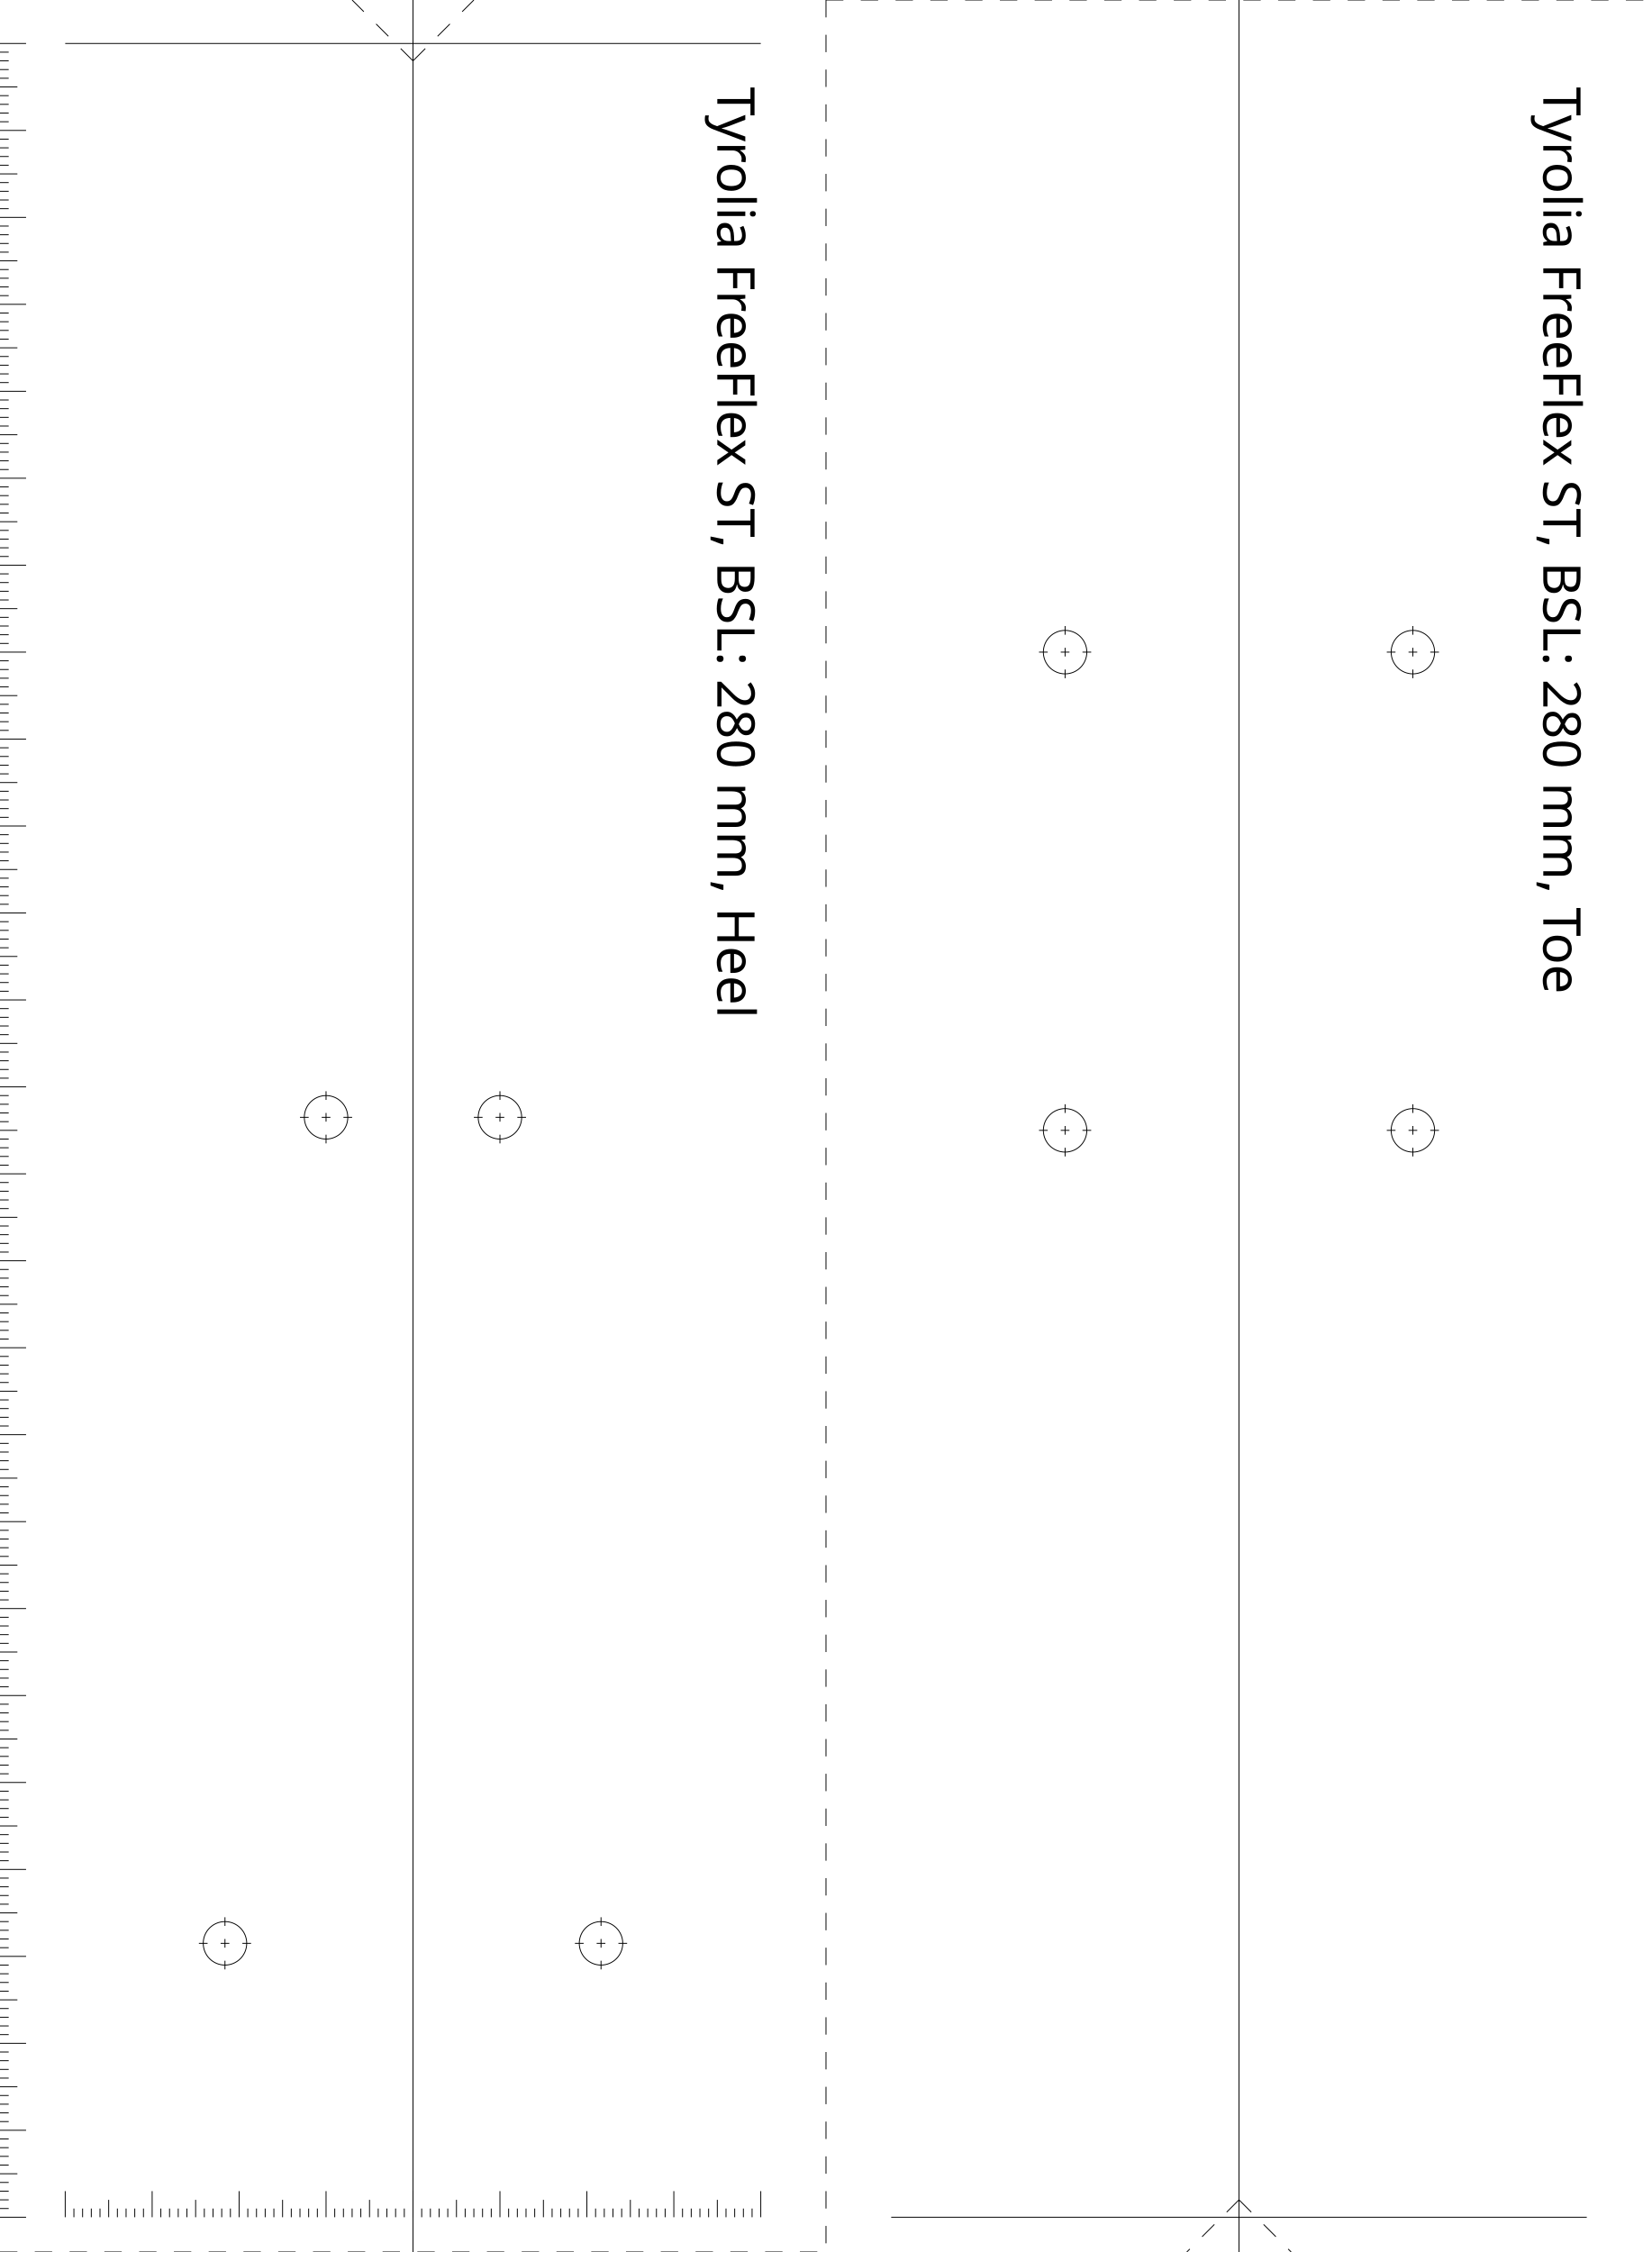
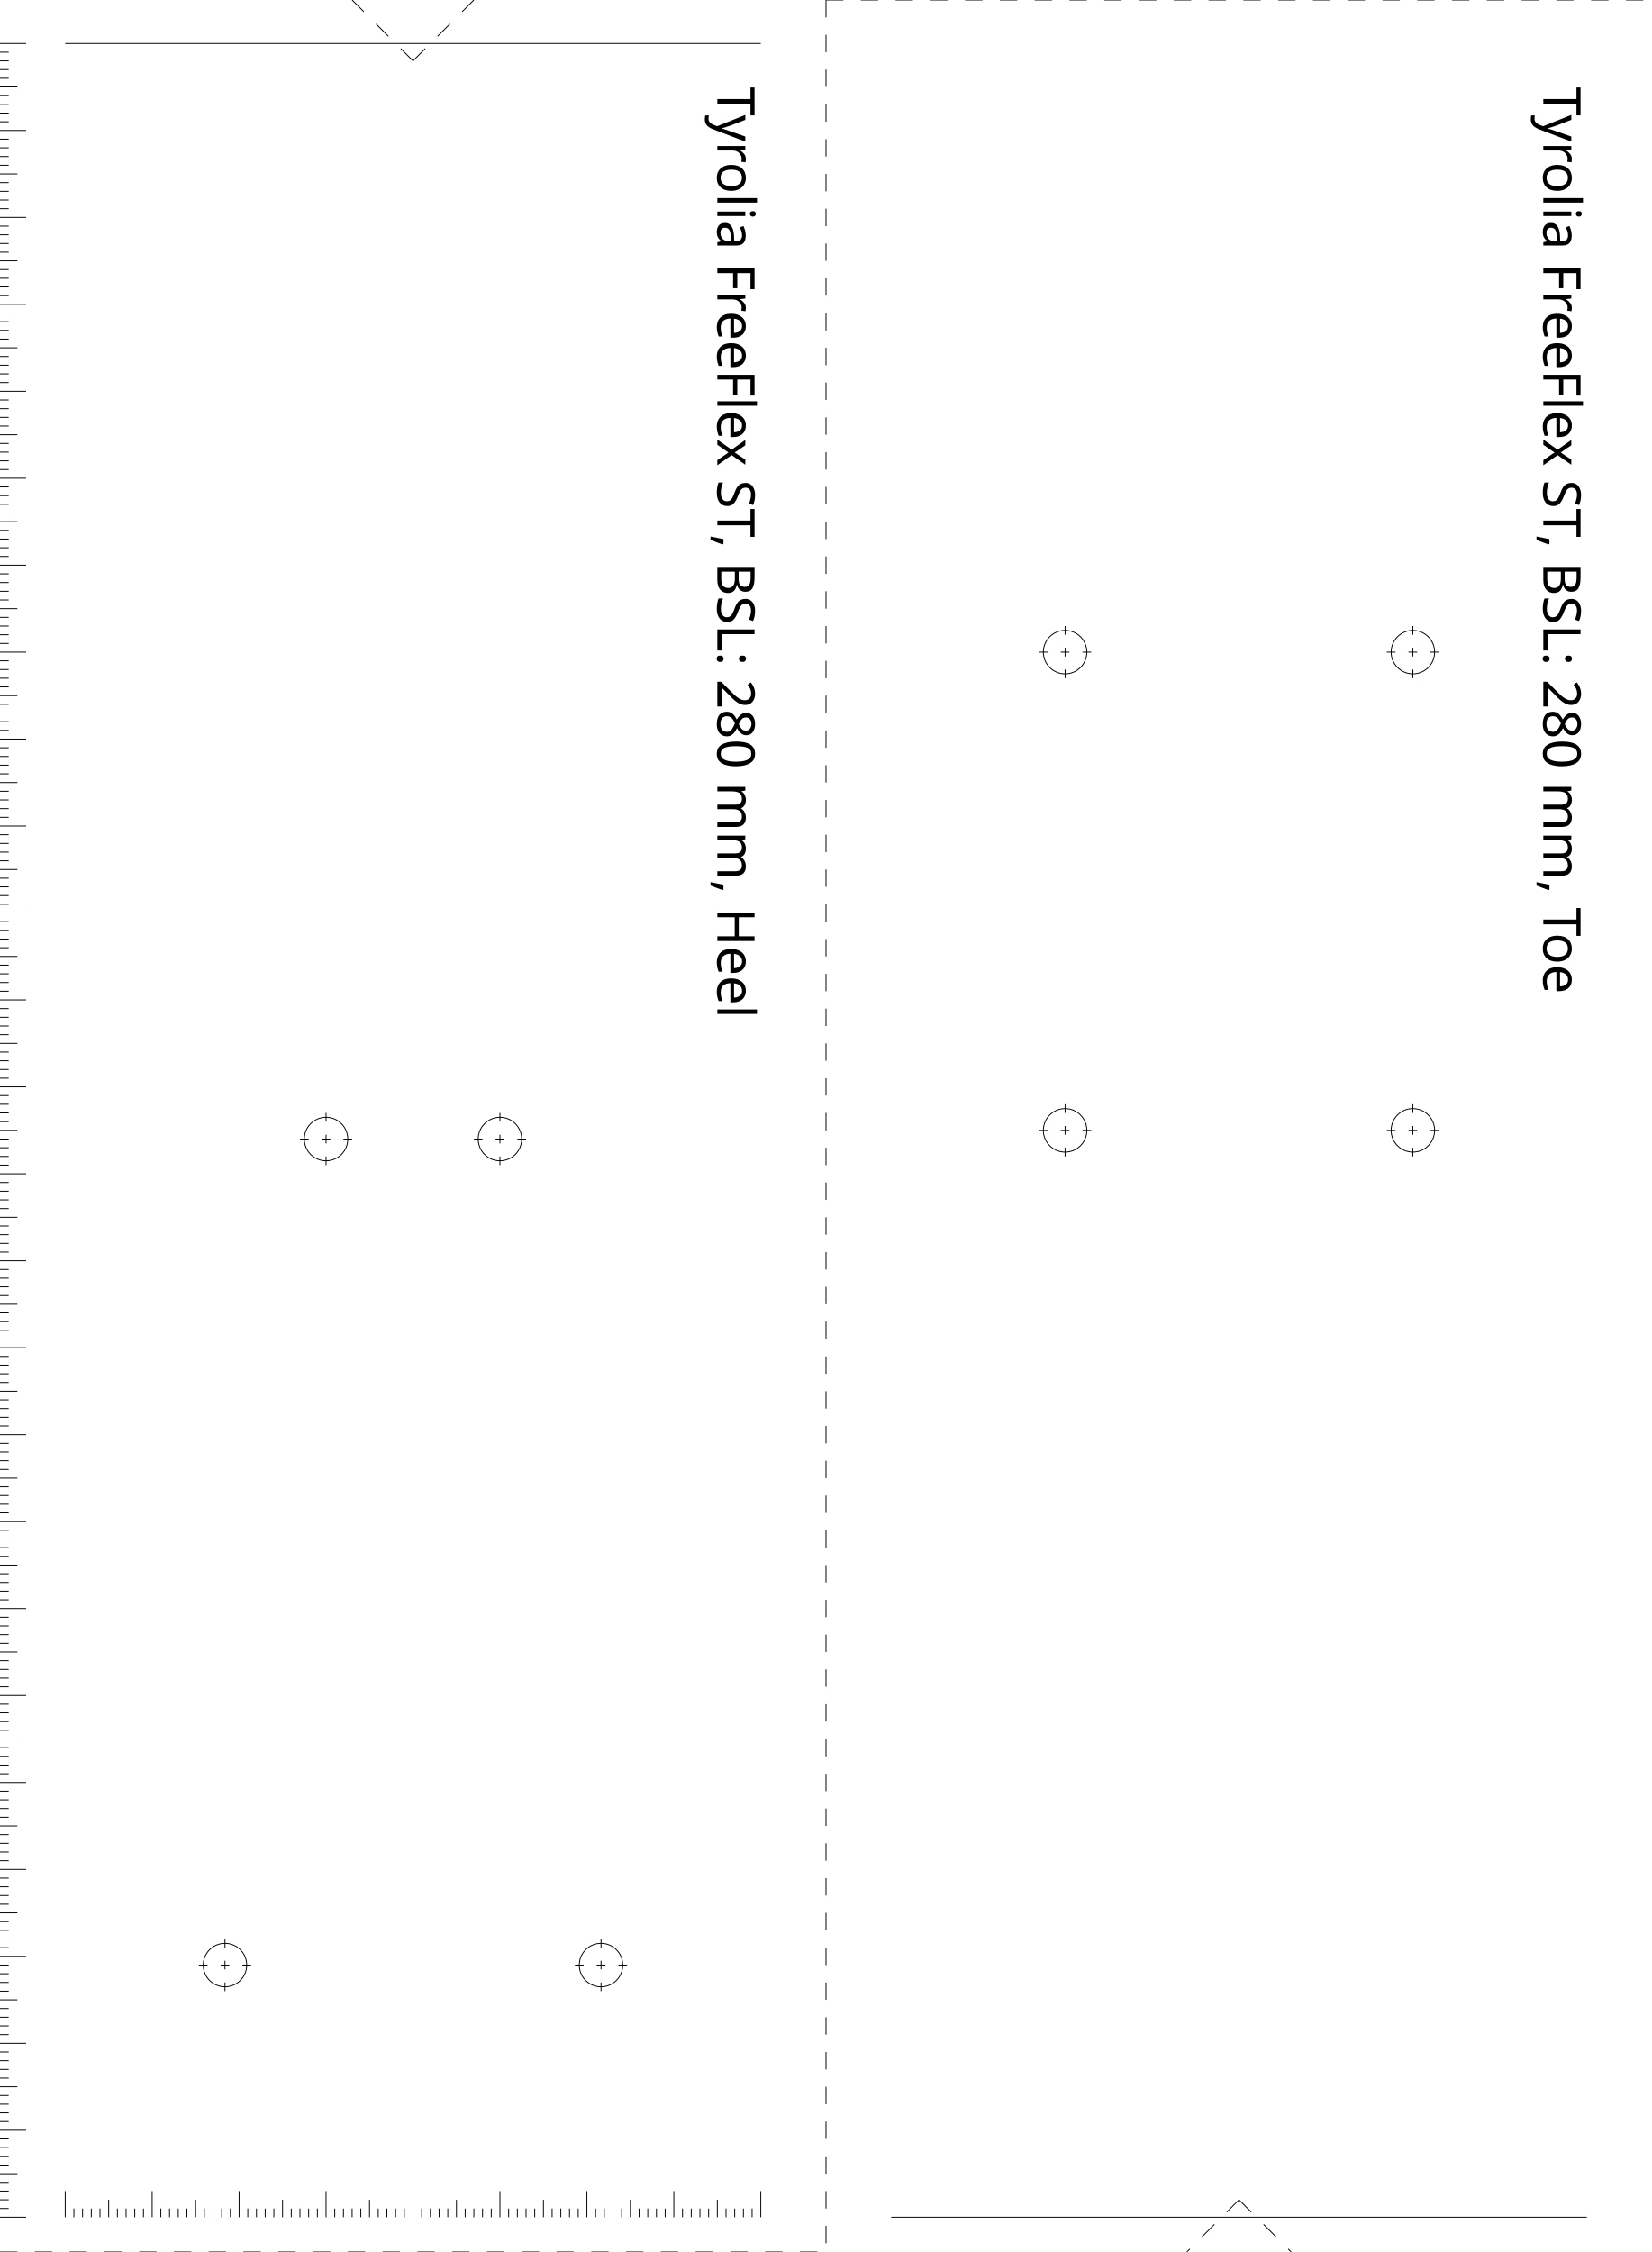
<svg xmlns="http://www.w3.org/2000/svg" version="1.2" width="190.0mm" height="259.0mm" viewBox="0 0 190.0 259.0" style="background-color:white">
  <style>
.small { font: 6px sans-serif; }
</style>
  <line x1="47.5" y1="0.0" x2="47.5" y2="259.0" stroke="black" stroke-width="0.1" />
  <line x1="142.5" y1="0.0" x2="142.5" y2="259.0" stroke="black" stroke-width="0.1" />
  <line x1="102.5" y1="255.0" x2="182.5" y2="255.0" stroke="black" stroke-width="0.1" />
  <line x1="7.5" y1="5.0" x2="87.5" y2="5.0" stroke="black" stroke-width="0.1" />
  <line x1="95.0" y1="0.0" x2="95.0" y2="259.0" stroke="black" stroke-width="0.1" stroke-dasharray="2 2" />
  <line x1="0.0" y1="259.0" x2="95.0" y2="259.0" stroke="black" stroke-width="0.1" stroke-dasharray="2 2" />
  <line x1="95.0" y1="0.0" x2="190.0" y2="0.0" stroke="black" stroke-width="0.1" stroke-dasharray="2 2" />
  <line x1="47.5" y1="7.0" x2="40.5" y2="0.0" stroke="black" stroke-width="0.1" stroke-dasharray="2 2" />
  <line x1="47.5" y1="7.0" x2="54.5" y2="0.0" stroke="black" stroke-width="0.1" stroke-dasharray="2 2" />
  <line x1="142.5" y1="253.0" x2="136.5" y2="259.0" stroke="black" stroke-width="0.1" stroke-dasharray="2 2" />
  <line x1="142.5" y1="253.0" x2="148.5" y2="259.0" stroke="black" stroke-width="0.1" stroke-dasharray="2 2" />
  <line x1="0.0" y1="5.0" x2="3.0" y2="5.0" stroke="black" stroke-width="0.1" />
  <line x1="0.0" y1="6.0" x2="1.0" y2="6.0" stroke="black" stroke-width="0.1" />
  <line x1="0.0" y1="7.0" x2="1.0" y2="7.0" stroke="black" stroke-width="0.1" />
  <line x1="0.0" y1="8.0" x2="1.0" y2="8.0" stroke="black" stroke-width="0.1" />
  <line x1="0.0" y1="9.0" x2="1.0" y2="9.0" stroke="black" stroke-width="0.1" />
  <line x1="0.0" y1="10.0" x2="2.0" y2="10.0" stroke="black" stroke-width="0.1" />
  <line x1="0.0" y1="11.0" x2="1.0" y2="11.0" stroke="black" stroke-width="0.1" />
  <line x1="0.0" y1="12.0" x2="1.0" y2="12.0" stroke="black" stroke-width="0.1" />
  <line x1="0.0" y1="13.0" x2="1.0" y2="13.0" stroke="black" stroke-width="0.1" />
  <line x1="0.0" y1="14.0" x2="1.0" y2="14.0" stroke="black" stroke-width="0.1" />
  <line x1="0.0" y1="15.0" x2="3.0" y2="15.0" stroke="black" stroke-width="0.1" />
  <line x1="0.0" y1="16.0" x2="1.0" y2="16.0" stroke="black" stroke-width="0.1" />
  <line x1="0.0" y1="17.0" x2="1.0" y2="17.0" stroke="black" stroke-width="0.1" />
  <line x1="0.0" y1="18.0" x2="1.0" y2="18.0" stroke="black" stroke-width="0.1" />
  <line x1="0.0" y1="19.0" x2="1.0" y2="19.0" stroke="black" stroke-width="0.1" />
  <line x1="0.0" y1="20.0" x2="2.0" y2="20.0" stroke="black" stroke-width="0.1" />
  <line x1="0.0" y1="21.0" x2="1.0" y2="21.0" stroke="black" stroke-width="0.1" />
  <line x1="0.0" y1="22.0" x2="1.0" y2="22.0" stroke="black" stroke-width="0.1" />
  <line x1="0.0" y1="23.0" x2="1.0" y2="23.0" stroke="black" stroke-width="0.1" />
  <line x1="0.0" y1="24.0" x2="1.0" y2="24.0" stroke="black" stroke-width="0.1" />
  <line x1="0.0" y1="25.0" x2="3.0" y2="25.0" stroke="black" stroke-width="0.1" />
  <line x1="0.0" y1="26.0" x2="1.0" y2="26.0" stroke="black" stroke-width="0.1" />
  <line x1="0.0" y1="27.0" x2="1.0" y2="27.0" stroke="black" stroke-width="0.1" />
  <line x1="0.0" y1="28.0" x2="1.0" y2="28.0" stroke="black" stroke-width="0.1" />
  <line x1="0.0" y1="29.0" x2="1.0" y2="29.0" stroke="black" stroke-width="0.1" />
  <line x1="0.0" y1="30.0" x2="2.0" y2="30.0" stroke="black" stroke-width="0.1" />
  <line x1="0.0" y1="31.0" x2="1.0" y2="31.0" stroke="black" stroke-width="0.1" />
  <line x1="0.0" y1="32.0" x2="1.0" y2="32.0" stroke="black" stroke-width="0.1" />
  <line x1="0.0" y1="33.0" x2="1.0" y2="33.0" stroke="black" stroke-width="0.1" />
  <line x1="0.0" y1="34.0" x2="1.0" y2="34.0" stroke="black" stroke-width="0.1" />
  <line x1="0.0" y1="35.0" x2="3.0" y2="35.0" stroke="black" stroke-width="0.1" />
  <line x1="0.0" y1="36.0" x2="1.0" y2="36.0" stroke="black" stroke-width="0.1" />
  <line x1="0.0" y1="37.0" x2="1.0" y2="37.0" stroke="black" stroke-width="0.1" />
  <line x1="0.0" y1="38.0" x2="1.0" y2="38.0" stroke="black" stroke-width="0.1" />
  <line x1="0.0" y1="39.0" x2="1.0" y2="39.0" stroke="black" stroke-width="0.1" />
  <line x1="0.0" y1="40.0" x2="2.0" y2="40.0" stroke="black" stroke-width="0.1" />
  <line x1="0.0" y1="41.0" x2="1.0" y2="41.0" stroke="black" stroke-width="0.1" />
  <line x1="0.0" y1="42.0" x2="1.0" y2="42.0" stroke="black" stroke-width="0.1" />
  <line x1="0.0" y1="43.0" x2="1.0" y2="43.0" stroke="black" stroke-width="0.1" />
  <line x1="0.0" y1="44.0" x2="1.0" y2="44.0" stroke="black" stroke-width="0.1" />
  <line x1="0.0" y1="45.0" x2="3.0" y2="45.0" stroke="black" stroke-width="0.1" />
  <line x1="0.0" y1="46.0" x2="1.0" y2="46.0" stroke="black" stroke-width="0.1" />
  <line x1="0.0" y1="47.0" x2="1.0" y2="47.0" stroke="black" stroke-width="0.1" />
  <line x1="0.0" y1="48.0" x2="1.0" y2="48.0" stroke="black" stroke-width="0.1" />
  <line x1="0.0" y1="49.0" x2="1.0" y2="49.0" stroke="black" stroke-width="0.1" />
  <line x1="0.0" y1="50.0" x2="2.0" y2="50.0" stroke="black" stroke-width="0.1" />
  <line x1="0.0" y1="51.0" x2="1.0" y2="51.0" stroke="black" stroke-width="0.1" />
  <line x1="0.0" y1="52.0" x2="1.0" y2="52.0" stroke="black" stroke-width="0.1" />
  <line x1="0.0" y1="53.0" x2="1.0" y2="53.0" stroke="black" stroke-width="0.1" />
  <line x1="0.0" y1="54.0" x2="1.0" y2="54.0" stroke="black" stroke-width="0.1" />
  <line x1="0.0" y1="55.0" x2="3.0" y2="55.0" stroke="black" stroke-width="0.1" />
  <line x1="0.0" y1="56.0" x2="1.0" y2="56.0" stroke="black" stroke-width="0.1" />
  <line x1="0.0" y1="57.0" x2="1.0" y2="57.0" stroke="black" stroke-width="0.1" />
  <line x1="0.0" y1="58.0" x2="1.0" y2="58.0" stroke="black" stroke-width="0.1" />
  <line x1="0.0" y1="59.0" x2="1.0" y2="59.0" stroke="black" stroke-width="0.1" />
  <line x1="0.0" y1="60.0" x2="2.0" y2="60.0" stroke="black" stroke-width="0.1" />
  <line x1="0.0" y1="61.0" x2="1.0" y2="61.0" stroke="black" stroke-width="0.1" />
  <line x1="0.0" y1="62.0" x2="1.0" y2="62.0" stroke="black" stroke-width="0.1" />
  <line x1="0.0" y1="63.0" x2="1.0" y2="63.0" stroke="black" stroke-width="0.1" />
  <line x1="0.0" y1="64.0" x2="1.0" y2="64.0" stroke="black" stroke-width="0.1" />
  <line x1="0.0" y1="65.0" x2="3.0" y2="65.0" stroke="black" stroke-width="0.1" />
  <line x1="0.0" y1="66.0" x2="1.0" y2="66.0" stroke="black" stroke-width="0.1" />
  <line x1="0.0" y1="67.0" x2="1.0" y2="67.0" stroke="black" stroke-width="0.1" />
  <line x1="0.0" y1="68.0" x2="1.0" y2="68.0" stroke="black" stroke-width="0.1" />
  <line x1="0.0" y1="69.0" x2="1.0" y2="69.0" stroke="black" stroke-width="0.1" />
  <line x1="0.0" y1="70.0" x2="2.0" y2="70.0" stroke="black" stroke-width="0.1" />
  <line x1="0.0" y1="71.0" x2="1.0" y2="71.0" stroke="black" stroke-width="0.1" />
  <line x1="0.0" y1="72.0" x2="1.0" y2="72.0" stroke="black" stroke-width="0.1" />
  <line x1="0.0" y1="73.0" x2="1.0" y2="73.0" stroke="black" stroke-width="0.1" />
  <line x1="0.0" y1="74.0" x2="1.0" y2="74.0" stroke="black" stroke-width="0.1" />
  <line x1="0.0" y1="75.0" x2="3.0" y2="75.0" stroke="black" stroke-width="0.1" />
  <line x1="0.0" y1="76.0" x2="1.0" y2="76.0" stroke="black" stroke-width="0.1" />
  <line x1="0.0" y1="77.0" x2="1.0" y2="77.0" stroke="black" stroke-width="0.1" />
  <line x1="0.0" y1="78.0" x2="1.0" y2="78.0" stroke="black" stroke-width="0.1" />
  <line x1="0.0" y1="79.0" x2="1.0" y2="79.0" stroke="black" stroke-width="0.1" />
  <line x1="0.0" y1="80.0" x2="2.0" y2="80.0" stroke="black" stroke-width="0.1" />
  <line x1="0.0" y1="81.0" x2="1.0" y2="81.0" stroke="black" stroke-width="0.1" />
  <line x1="0.0" y1="82.0" x2="1.0" y2="82.0" stroke="black" stroke-width="0.1" />
  <line x1="0.0" y1="83.0" x2="1.0" y2="83.0" stroke="black" stroke-width="0.1" />
  <line x1="0.0" y1="84.0" x2="1.0" y2="84.0" stroke="black" stroke-width="0.1" />
  <line x1="0.0" y1="85.0" x2="3.0" y2="85.0" stroke="black" stroke-width="0.1" />
  <line x1="0.0" y1="86.0" x2="1.0" y2="86.0" stroke="black" stroke-width="0.1" />
  <line x1="0.0" y1="87.0" x2="1.0" y2="87.0" stroke="black" stroke-width="0.1" />
  <line x1="0.0" y1="88.0" x2="1.0" y2="88.0" stroke="black" stroke-width="0.1" />
  <line x1="0.0" y1="89.0" x2="1.0" y2="89.0" stroke="black" stroke-width="0.1" />
  <line x1="0.0" y1="90.0" x2="2.0" y2="90.0" stroke="black" stroke-width="0.1" />
  <line x1="0.0" y1="91.0" x2="1.0" y2="91.0" stroke="black" stroke-width="0.1" />
  <line x1="0.0" y1="92.0" x2="1.0" y2="92.0" stroke="black" stroke-width="0.1" />
  <line x1="0.0" y1="93.0" x2="1.0" y2="93.0" stroke="black" stroke-width="0.1" />
  <line x1="0.0" y1="94.0" x2="1.0" y2="94.0" stroke="black" stroke-width="0.1" />
  <line x1="0.0" y1="95.0" x2="3.0" y2="95.0" stroke="black" stroke-width="0.1" />
  <line x1="0.0" y1="96.0" x2="1.0" y2="96.0" stroke="black" stroke-width="0.1" />
  <line x1="0.0" y1="97.0" x2="1.0" y2="97.0" stroke="black" stroke-width="0.1" />
  <line x1="0.0" y1="98.0" x2="1.0" y2="98.0" stroke="black" stroke-width="0.1" />
  <line x1="0.0" y1="99.0" x2="1.0" y2="99.0" stroke="black" stroke-width="0.1" />
  <line x1="0.0" y1="100.0" x2="2.0" y2="100.0" stroke="black" stroke-width="0.1" />
  <line x1="0.0" y1="101.0" x2="1.0" y2="101.0" stroke="black" stroke-width="0.1" />
  <line x1="0.0" y1="102.0" x2="1.0" y2="102.0" stroke="black" stroke-width="0.1" />
  <line x1="0.0" y1="103.0" x2="1.0" y2="103.0" stroke="black" stroke-width="0.1" />
  <line x1="0.0" y1="104.0" x2="1.0" y2="104.0" stroke="black" stroke-width="0.1" />
  <line x1="0.0" y1="105.0" x2="3.0" y2="105.0" stroke="black" stroke-width="0.1" />
  <line x1="0.0" y1="106.0" x2="1.0" y2="106.0" stroke="black" stroke-width="0.1" />
  <line x1="0.0" y1="107.0" x2="1.0" y2="107.0" stroke="black" stroke-width="0.1" />
  <line x1="0.0" y1="108.0" x2="1.0" y2="108.0" stroke="black" stroke-width="0.1" />
  <line x1="0.0" y1="109.0" x2="1.0" y2="109.0" stroke="black" stroke-width="0.1" />
  <line x1="0.0" y1="110.0" x2="2.0" y2="110.0" stroke="black" stroke-width="0.1" />
  <line x1="0.0" y1="111.0" x2="1.0" y2="111.0" stroke="black" stroke-width="0.1" />
  <line x1="0.0" y1="112.0" x2="1.0" y2="112.0" stroke="black" stroke-width="0.1" />
  <line x1="0.0" y1="113.0" x2="1.0" y2="113.0" stroke="black" stroke-width="0.1" />
  <line x1="0.0" y1="114.0" x2="1.0" y2="114.0" stroke="black" stroke-width="0.1" />
  <line x1="0.0" y1="115.0" x2="3.0" y2="115.0" stroke="black" stroke-width="0.1" />
  <line x1="0.0" y1="116.0" x2="1.0" y2="116.0" stroke="black" stroke-width="0.1" />
  <line x1="0.0" y1="117.0" x2="1.0" y2="117.0" stroke="black" stroke-width="0.1" />
  <line x1="0.0" y1="118.0" x2="1.0" y2="118.0" stroke="black" stroke-width="0.1" />
  <line x1="0.0" y1="119.0" x2="1.0" y2="119.0" stroke="black" stroke-width="0.1" />
  <line x1="0.0" y1="120.0" x2="2.0" y2="120.0" stroke="black" stroke-width="0.1" />
  <line x1="0.0" y1="121.0" x2="1.0" y2="121.0" stroke="black" stroke-width="0.1" />
  <line x1="0.0" y1="122.0" x2="1.0" y2="122.0" stroke="black" stroke-width="0.1" />
  <line x1="0.0" y1="123.0" x2="1.0" y2="123.0" stroke="black" stroke-width="0.1" />
  <line x1="0.0" y1="124.0" x2="1.0" y2="124.0" stroke="black" stroke-width="0.1" />
  <line x1="0.0" y1="125.0" x2="3.0" y2="125.0" stroke="black" stroke-width="0.1" />
  <line x1="0.0" y1="126.0" x2="1.0" y2="126.0" stroke="black" stroke-width="0.1" />
  <line x1="0.0" y1="127.0" x2="1.0" y2="127.0" stroke="black" stroke-width="0.1" />
  <line x1="0.0" y1="128.0" x2="1.0" y2="128.0" stroke="black" stroke-width="0.1" />
  <line x1="0.0" y1="129.0" x2="1.0" y2="129.0" stroke="black" stroke-width="0.1" />
  <line x1="0.0" y1="130.0" x2="2.0" y2="130.0" stroke="black" stroke-width="0.1" />
  <line x1="0.0" y1="131.0" x2="1.0" y2="131.0" stroke="black" stroke-width="0.1" />
  <line x1="0.0" y1="132.0" x2="1.0" y2="132.0" stroke="black" stroke-width="0.1" />
  <line x1="0.0" y1="133.0" x2="1.0" y2="133.0" stroke="black" stroke-width="0.1" />
  <line x1="0.0" y1="134.0" x2="1.0" y2="134.0" stroke="black" stroke-width="0.1" />
  <line x1="0.0" y1="135.0" x2="3.0" y2="135.0" stroke="black" stroke-width="0.1" />
  <line x1="0.0" y1="136.0" x2="1.0" y2="136.0" stroke="black" stroke-width="0.1" />
  <line x1="0.0" y1="137.0" x2="1.0" y2="137.0" stroke="black" stroke-width="0.1" />
  <line x1="0.0" y1="138.0" x2="1.0" y2="138.0" stroke="black" stroke-width="0.1" />
  <line x1="0.0" y1="139.0" x2="1.0" y2="139.0" stroke="black" stroke-width="0.1" />
  <line x1="0.0" y1="140.0" x2="2.0" y2="140.0" stroke="black" stroke-width="0.1" />
  <line x1="0.0" y1="141.0" x2="1.0" y2="141.0" stroke="black" stroke-width="0.1" />
  <line x1="0.0" y1="142.0" x2="1.0" y2="142.0" stroke="black" stroke-width="0.1" />
  <line x1="0.0" y1="143.0" x2="1.0" y2="143.0" stroke="black" stroke-width="0.1" />
  <line x1="0.0" y1="144.0" x2="1.0" y2="144.0" stroke="black" stroke-width="0.1" />
  <line x1="0.0" y1="145.0" x2="3.0" y2="145.0" stroke="black" stroke-width="0.1" />
  <line x1="0.0" y1="146.0" x2="1.0" y2="146.0" stroke="black" stroke-width="0.1" />
  <line x1="0.0" y1="147.0" x2="1.0" y2="147.0" stroke="black" stroke-width="0.1" />
  <line x1="0.0" y1="148.0" x2="1.0" y2="148.0" stroke="black" stroke-width="0.1" />
  <line x1="0.0" y1="149.0" x2="1.0" y2="149.0" stroke="black" stroke-width="0.1" />
  <line x1="0.0" y1="150.0" x2="2.0" y2="150.0" stroke="black" stroke-width="0.1" />
  <line x1="0.0" y1="151.0" x2="1.0" y2="151.0" stroke="black" stroke-width="0.1" />
  <line x1="0.0" y1="152.0" x2="1.0" y2="152.0" stroke="black" stroke-width="0.1" />
  <line x1="0.0" y1="153.0" x2="1.0" y2="153.0" stroke="black" stroke-width="0.1" />
  <line x1="0.0" y1="154.0" x2="1.0" y2="154.0" stroke="black" stroke-width="0.1" />
  <line x1="0.0" y1="155.0" x2="3.0" y2="155.0" stroke="black" stroke-width="0.1" />
  <line x1="0.0" y1="156.0" x2="1.0" y2="156.0" stroke="black" stroke-width="0.1" />
  <line x1="0.0" y1="157.0" x2="1.0" y2="157.0" stroke="black" stroke-width="0.1" />
  <line x1="0.0" y1="158.0" x2="1.0" y2="158.0" stroke="black" stroke-width="0.1" />
  <line x1="0.0" y1="159.0" x2="1.0" y2="159.0" stroke="black" stroke-width="0.1" />
  <line x1="0.0" y1="160.0" x2="2.0" y2="160.0" stroke="black" stroke-width="0.1" />
  <line x1="0.0" y1="161.0" x2="1.0" y2="161.0" stroke="black" stroke-width="0.1" />
  <line x1="0.0" y1="162.0" x2="1.0" y2="162.0" stroke="black" stroke-width="0.1" />
  <line x1="0.0" y1="163.0" x2="1.0" y2="163.0" stroke="black" stroke-width="0.1" />
  <line x1="0.0" y1="164.0" x2="1.0" y2="164.0" stroke="black" stroke-width="0.1" />
  <line x1="0.0" y1="165.0" x2="3.0" y2="165.0" stroke="black" stroke-width="0.1" />
  <line x1="0.0" y1="166.0" x2="1.0" y2="166.0" stroke="black" stroke-width="0.1" />
  <line x1="0.0" y1="167.0" x2="1.0" y2="167.0" stroke="black" stroke-width="0.1" />
  <line x1="0.0" y1="168.0" x2="1.0" y2="168.0" stroke="black" stroke-width="0.1" />
  <line x1="0.0" y1="169.0" x2="1.0" y2="169.0" stroke="black" stroke-width="0.1" />
  <line x1="0.0" y1="170.0" x2="2.0" y2="170.0" stroke="black" stroke-width="0.1" />
  <line x1="0.0" y1="171.0" x2="1.0" y2="171.0" stroke="black" stroke-width="0.1" />
  <line x1="0.0" y1="172.0" x2="1.0" y2="172.0" stroke="black" stroke-width="0.1" />
  <line x1="0.0" y1="173.0" x2="1.0" y2="173.0" stroke="black" stroke-width="0.1" />
  <line x1="0.0" y1="174.0" x2="1.0" y2="174.0" stroke="black" stroke-width="0.1" />
  <line x1="0.0" y1="175.0" x2="3.0" y2="175.0" stroke="black" stroke-width="0.1" />
  <line x1="0.0" y1="176.0" x2="1.0" y2="176.0" stroke="black" stroke-width="0.1" />
  <line x1="0.0" y1="177.0" x2="1.0" y2="177.0" stroke="black" stroke-width="0.1" />
  <line x1="0.0" y1="178.0" x2="1.0" y2="178.0" stroke="black" stroke-width="0.1" />
  <line x1="0.0" y1="179.0" x2="1.0" y2="179.0" stroke="black" stroke-width="0.1" />
  <line x1="0.0" y1="180.0" x2="2.0" y2="180.0" stroke="black" stroke-width="0.1" />
  <line x1="0.0" y1="181.0" x2="1.0" y2="181.0" stroke="black" stroke-width="0.1" />
  <line x1="0.0" y1="182.0" x2="1.0" y2="182.0" stroke="black" stroke-width="0.1" />
  <line x1="0.0" y1="183.0" x2="1.0" y2="183.0" stroke="black" stroke-width="0.1" />
  <line x1="0.0" y1="184.0" x2="1.0" y2="184.0" stroke="black" stroke-width="0.1" />
  <line x1="0.0" y1="185.0" x2="3.0" y2="185.0" stroke="black" stroke-width="0.1" />
  <line x1="0.0" y1="186.0" x2="1.0" y2="186.0" stroke="black" stroke-width="0.1" />
  <line x1="0.0" y1="187.0" x2="1.0" y2="187.0" stroke="black" stroke-width="0.1" />
  <line x1="0.0" y1="188.0" x2="1.0" y2="188.0" stroke="black" stroke-width="0.1" />
  <line x1="0.0" y1="189.0" x2="1.0" y2="189.0" stroke="black" stroke-width="0.1" />
  <line x1="0.0" y1="190.0" x2="2.0" y2="190.0" stroke="black" stroke-width="0.1" />
  <line x1="0.0" y1="191.0" x2="1.0" y2="191.0" stroke="black" stroke-width="0.1" />
  <line x1="0.0" y1="192.0" x2="1.0" y2="192.0" stroke="black" stroke-width="0.1" />
  <line x1="0.0" y1="193.0" x2="1.0" y2="193.0" stroke="black" stroke-width="0.1" />
  <line x1="0.0" y1="194.0" x2="1.0" y2="194.0" stroke="black" stroke-width="0.1" />
  <line x1="0.0" y1="195.0" x2="3.0" y2="195.0" stroke="black" stroke-width="0.1" />
  <line x1="0.0" y1="196.0" x2="1.0" y2="196.0" stroke="black" stroke-width="0.1" />
  <line x1="0.0" y1="197.0" x2="1.0" y2="197.0" stroke="black" stroke-width="0.1" />
  <line x1="0.0" y1="198.0" x2="1.0" y2="198.0" stroke="black" stroke-width="0.1" />
  <line x1="0.0" y1="199.0" x2="1.0" y2="199.0" stroke="black" stroke-width="0.1" />
  <line x1="0.0" y1="200.0" x2="2.0" y2="200.0" stroke="black" stroke-width="0.1" />
  <line x1="0.0" y1="201.0" x2="1.0" y2="201.0" stroke="black" stroke-width="0.1" />
  <line x1="0.0" y1="202.0" x2="1.0" y2="202.0" stroke="black" stroke-width="0.1" />
  <line x1="0.0" y1="203.0" x2="1.0" y2="203.0" stroke="black" stroke-width="0.1" />
  <line x1="0.0" y1="204.0" x2="1.0" y2="204.0" stroke="black" stroke-width="0.1" />
  <line x1="0.0" y1="205.0" x2="3.0" y2="205.0" stroke="black" stroke-width="0.1" />
  <line x1="0.0" y1="206.0" x2="1.0" y2="206.0" stroke="black" stroke-width="0.1" />
  <line x1="0.0" y1="207.0" x2="1.0" y2="207.0" stroke="black" stroke-width="0.1" />
  <line x1="0.0" y1="208.0" x2="1.0" y2="208.0" stroke="black" stroke-width="0.1" />
  <line x1="0.0" y1="209.0" x2="1.0" y2="209.0" stroke="black" stroke-width="0.1" />
  <line x1="0.0" y1="210.0" x2="2.0" y2="210.0" stroke="black" stroke-width="0.1" />
  <line x1="0.0" y1="211.0" x2="1.0" y2="211.0" stroke="black" stroke-width="0.1" />
  <line x1="0.0" y1="212.0" x2="1.0" y2="212.0" stroke="black" stroke-width="0.1" />
  <line x1="0.0" y1="213.0" x2="1.0" y2="213.0" stroke="black" stroke-width="0.1" />
  <line x1="0.0" y1="214.0" x2="1.0" y2="214.0" stroke="black" stroke-width="0.1" />
  <line x1="0.0" y1="215.0" x2="3.0" y2="215.0" stroke="black" stroke-width="0.1" />
  <line x1="0.0" y1="216.0" x2="1.0" y2="216.0" stroke="black" stroke-width="0.1" />
  <line x1="0.0" y1="217.0" x2="1.0" y2="217.0" stroke="black" stroke-width="0.1" />
  <line x1="0.0" y1="218.0" x2="1.0" y2="218.0" stroke="black" stroke-width="0.1" />
  <line x1="0.0" y1="219.0" x2="1.0" y2="219.0" stroke="black" stroke-width="0.1" />
  <line x1="0.0" y1="220.0" x2="2.0" y2="220.0" stroke="black" stroke-width="0.1" />
  <line x1="0.0" y1="221.0" x2="1.0" y2="221.0" stroke="black" stroke-width="0.1" />
  <line x1="0.0" y1="222.0" x2="1.0" y2="222.0" stroke="black" stroke-width="0.1" />
  <line x1="0.0" y1="223.0" x2="1.0" y2="223.0" stroke="black" stroke-width="0.1" />
  <line x1="0.0" y1="224.0" x2="1.0" y2="224.0" stroke="black" stroke-width="0.1" />
  <line x1="0.0" y1="225.0" x2="3.0" y2="225.0" stroke="black" stroke-width="0.1" />
  <line x1="0.0" y1="226.0" x2="1.0" y2="226.0" stroke="black" stroke-width="0.1" />
  <line x1="0.0" y1="227.0" x2="1.0" y2="227.0" stroke="black" stroke-width="0.1" />
  <line x1="0.0" y1="228.0" x2="1.0" y2="228.0" stroke="black" stroke-width="0.1" />
  <line x1="0.0" y1="229.0" x2="1.0" y2="229.0" stroke="black" stroke-width="0.1" />
  <line x1="0.0" y1="230.0" x2="2.0" y2="230.0" stroke="black" stroke-width="0.1" />
  <line x1="0.0" y1="231.0" x2="1.0" y2="231.0" stroke="black" stroke-width="0.1" />
  <line x1="0.0" y1="232.0" x2="1.0" y2="232.0" stroke="black" stroke-width="0.1" />
  <line x1="0.0" y1="233.0" x2="1.0" y2="233.0" stroke="black" stroke-width="0.1" />
  <line x1="0.0" y1="234.0" x2="1.0" y2="234.0" stroke="black" stroke-width="0.1" />
  <line x1="0.0" y1="235.0" x2="3.0" y2="235.0" stroke="black" stroke-width="0.1" />
  <line x1="0.0" y1="236.0" x2="1.0" y2="236.0" stroke="black" stroke-width="0.1" />
  <line x1="0.0" y1="237.0" x2="1.0" y2="237.0" stroke="black" stroke-width="0.1" />
  <line x1="0.0" y1="238.0" x2="1.0" y2="238.0" stroke="black" stroke-width="0.1" />
  <line x1="0.0" y1="239.0" x2="1.0" y2="239.0" stroke="black" stroke-width="0.1" />
  <line x1="0.0" y1="240.0" x2="2.0" y2="240.0" stroke="black" stroke-width="0.1" />
  <line x1="0.0" y1="241.0" x2="1.0" y2="241.0" stroke="black" stroke-width="0.1" />
  <line x1="0.0" y1="242.0" x2="1.0" y2="242.0" stroke="black" stroke-width="0.1" />
  <line x1="0.0" y1="243.0" x2="1.0" y2="243.0" stroke="black" stroke-width="0.1" />
  <line x1="0.0" y1="244.0" x2="1.0" y2="244.0" stroke="black" stroke-width="0.1" />
  <line x1="0.0" y1="245.0" x2="3.0" y2="245.0" stroke="black" stroke-width="0.1" />
  <line x1="0.0" y1="246.0" x2="1.0" y2="246.0" stroke="black" stroke-width="0.1" />
  <line x1="0.0" y1="247.0" x2="1.0" y2="247.0" stroke="black" stroke-width="0.1" />
  <line x1="0.0" y1="248.0" x2="1.0" y2="248.0" stroke="black" stroke-width="0.1" />
  <line x1="0.0" y1="249.0" x2="1.0" y2="249.0" stroke="black" stroke-width="0.1" />
  <line x1="0.0" y1="250.0" x2="2.0" y2="250.0" stroke="black" stroke-width="0.1" />
  <line x1="0.0" y1="251.0" x2="1.0" y2="251.0" stroke="black" stroke-width="0.1" />
  <line x1="0.0" y1="252.0" x2="1.0" y2="252.0" stroke="black" stroke-width="0.1" />
  <line x1="0.0" y1="253.0" x2="1.0" y2="253.0" stroke="black" stroke-width="0.1" />
  <line x1="0.0" y1="254.0" x2="1.0" y2="254.0" stroke="black" stroke-width="0.1" />
  <line x1="0.0" y1="255.0" x2="3.0" y2="255.0" stroke="black" stroke-width="0.1" />
  <line x1="7.5" y1="255.0" x2="7.5" y2="252.0" stroke="black" stroke-width="0.1" />
  <line x1="8.5" y1="255.0" x2="8.5" y2="254.0" stroke="black" stroke-width="0.1" />
  <line x1="9.5" y1="255.0" x2="9.5" y2="254.0" stroke="black" stroke-width="0.1" />
  <line x1="10.5" y1="255.0" x2="10.5" y2="254.0" stroke="black" stroke-width="0.1" />
  <line x1="11.5" y1="255.0" x2="11.5" y2="254.0" stroke="black" stroke-width="0.1" />
  <line x1="12.5" y1="255.0" x2="12.5" y2="253.0" stroke="black" stroke-width="0.1" />
  <line x1="13.5" y1="255.0" x2="13.5" y2="254.0" stroke="black" stroke-width="0.1" />
  <line x1="14.5" y1="255.0" x2="14.5" y2="254.0" stroke="black" stroke-width="0.1" />
  <line x1="15.5" y1="255.0" x2="15.5" y2="254.0" stroke="black" stroke-width="0.1" />
  <line x1="16.5" y1="255.0" x2="16.5" y2="254.0" stroke="black" stroke-width="0.1" />
  <line x1="17.5" y1="255.0" x2="17.5" y2="252.0" stroke="black" stroke-width="0.1" />
  <line x1="18.5" y1="255.0" x2="18.5" y2="254.0" stroke="black" stroke-width="0.1" />
  <line x1="19.5" y1="255.0" x2="19.5" y2="254.0" stroke="black" stroke-width="0.1" />
  <line x1="20.5" y1="255.0" x2="20.5" y2="254.0" stroke="black" stroke-width="0.1" />
  <line x1="21.5" y1="255.0" x2="21.5" y2="254.0" stroke="black" stroke-width="0.1" />
  <line x1="22.5" y1="255.0" x2="22.5" y2="253.0" stroke="black" stroke-width="0.1" />
  <line x1="23.5" y1="255.0" x2="23.5" y2="254.0" stroke="black" stroke-width="0.1" />
  <line x1="24.5" y1="255.0" x2="24.5" y2="254.0" stroke="black" stroke-width="0.1" />
  <line x1="25.5" y1="255.0" x2="25.5" y2="254.0" stroke="black" stroke-width="0.1" />
  <line x1="26.5" y1="255.0" x2="26.5" y2="254.0" stroke="black" stroke-width="0.1" />
  <line x1="27.5" y1="255.0" x2="27.5" y2="252.0" stroke="black" stroke-width="0.1" />
  <line x1="28.5" y1="255.0" x2="28.5" y2="254.0" stroke="black" stroke-width="0.1" />
  <line x1="29.5" y1="255.0" x2="29.5" y2="254.0" stroke="black" stroke-width="0.1" />
  <line x1="30.5" y1="255.0" x2="30.5" y2="254.0" stroke="black" stroke-width="0.1" />
  <line x1="31.5" y1="255.0" x2="31.5" y2="254.0" stroke="black" stroke-width="0.1" />
  <line x1="32.5" y1="255.0" x2="32.5" y2="253.0" stroke="black" stroke-width="0.1" />
  <line x1="33.5" y1="255.0" x2="33.5" y2="254.0" stroke="black" stroke-width="0.1" />
  <line x1="34.5" y1="255.0" x2="34.5" y2="254.0" stroke="black" stroke-width="0.1" />
  <line x1="35.5" y1="255.0" x2="35.5" y2="254.0" stroke="black" stroke-width="0.1" />
  <line x1="36.5" y1="255.0" x2="36.5" y2="254.0" stroke="black" stroke-width="0.1" />
  <line x1="37.5" y1="255.0" x2="37.5" y2="252.0" stroke="black" stroke-width="0.1" />
  <line x1="38.5" y1="255.0" x2="38.5" y2="254.0" stroke="black" stroke-width="0.1" />
  <line x1="39.5" y1="255.0" x2="39.5" y2="254.0" stroke="black" stroke-width="0.1" />
  <line x1="40.5" y1="255.0" x2="40.5" y2="254.0" stroke="black" stroke-width="0.1" />
  <line x1="41.5" y1="255.0" x2="41.5" y2="254.0" stroke="black" stroke-width="0.1" />
  <line x1="42.5" y1="255.0" x2="42.5" y2="253.0" stroke="black" stroke-width="0.1" />
  <line x1="43.5" y1="255.0" x2="43.5" y2="254.0" stroke="black" stroke-width="0.1" />
  <line x1="44.5" y1="255.0" x2="44.5" y2="254.0" stroke="black" stroke-width="0.1" />
  <line x1="45.5" y1="255.0" x2="45.5" y2="254.0" stroke="black" stroke-width="0.1" />
  <line x1="46.5" y1="255.0" x2="46.5" y2="254.0" stroke="black" stroke-width="0.1" />
  <line x1="47.5" y1="255.0" x2="47.5" y2="252.0" stroke="black" stroke-width="0.1" />
  <line x1="47.5" y1="255.0" x2="47.5" y2="252.0" stroke="black" stroke-width="0.1" />
  <line x1="48.5" y1="255.0" x2="48.5" y2="254.0" stroke="black" stroke-width="0.1" />
  <line x1="49.5" y1="255.0" x2="49.5" y2="254.0" stroke="black" stroke-width="0.1" />
  <line x1="50.5" y1="255.0" x2="50.5" y2="254.0" stroke="black" stroke-width="0.1" />
  <line x1="51.5" y1="255.0" x2="51.5" y2="254.0" stroke="black" stroke-width="0.1" />
  <line x1="52.5" y1="255.0" x2="52.5" y2="253.0" stroke="black" stroke-width="0.1" />
  <line x1="53.5" y1="255.0" x2="53.5" y2="254.0" stroke="black" stroke-width="0.1" />
  <line x1="54.5" y1="255.0" x2="54.5" y2="254.0" stroke="black" stroke-width="0.1" />
  <line x1="55.5" y1="255.0" x2="55.5" y2="254.0" stroke="black" stroke-width="0.1" />
  <line x1="56.5" y1="255.0" x2="56.5" y2="254.0" stroke="black" stroke-width="0.1" />
  <line x1="57.5" y1="255.0" x2="57.5" y2="252.0" stroke="black" stroke-width="0.1" />
  <line x1="58.5" y1="255.0" x2="58.5" y2="254.0" stroke="black" stroke-width="0.1" />
  <line x1="59.5" y1="255.0" x2="59.5" y2="254.0" stroke="black" stroke-width="0.1" />
  <line x1="60.5" y1="255.0" x2="60.5" y2="254.0" stroke="black" stroke-width="0.1" />
  <line x1="61.5" y1="255.0" x2="61.5" y2="254.0" stroke="black" stroke-width="0.1" />
  <line x1="62.5" y1="255.0" x2="62.5" y2="253.0" stroke="black" stroke-width="0.1" />
  <line x1="63.5" y1="255.0" x2="63.5" y2="254.0" stroke="black" stroke-width="0.1" />
  <line x1="64.5" y1="255.0" x2="64.5" y2="254.0" stroke="black" stroke-width="0.1" />
  <line x1="65.5" y1="255.0" x2="65.5" y2="254.0" stroke="black" stroke-width="0.1" />
  <line x1="66.5" y1="255.0" x2="66.5" y2="254.0" stroke="black" stroke-width="0.1" />
  <line x1="67.5" y1="255.0" x2="67.5" y2="252.0" stroke="black" stroke-width="0.1" />
  <line x1="68.5" y1="255.0" x2="68.5" y2="254.0" stroke="black" stroke-width="0.1" />
  <line x1="69.5" y1="255.0" x2="69.5" y2="254.0" stroke="black" stroke-width="0.1" />
  <line x1="70.5" y1="255.0" x2="70.5" y2="254.0" stroke="black" stroke-width="0.1" />
  <line x1="71.5" y1="255.0" x2="71.5" y2="254.0" stroke="black" stroke-width="0.1" />
  <line x1="72.5" y1="255.0" x2="72.5" y2="253.0" stroke="black" stroke-width="0.1" />
  <line x1="73.5" y1="255.0" x2="73.5" y2="254.0" stroke="black" stroke-width="0.1" />
  <line x1="74.5" y1="255.0" x2="74.5" y2="254.0" stroke="black" stroke-width="0.1" />
  <line x1="75.5" y1="255.0" x2="75.5" y2="254.0" stroke="black" stroke-width="0.1" />
  <line x1="76.5" y1="255.0" x2="76.5" y2="254.0" stroke="black" stroke-width="0.1" />
  <line x1="77.5" y1="255.0" x2="77.5" y2="252.0" stroke="black" stroke-width="0.1" />
  <line x1="78.5" y1="255.0" x2="78.5" y2="254.0" stroke="black" stroke-width="0.1" />
  <line x1="79.5" y1="255.0" x2="79.5" y2="254.0" stroke="black" stroke-width="0.1" />
  <line x1="80.5" y1="255.0" x2="80.5" y2="254.0" stroke="black" stroke-width="0.1" />
  <line x1="81.5" y1="255.0" x2="81.5" y2="254.0" stroke="black" stroke-width="0.1" />
  <line x1="82.5" y1="255.0" x2="82.5" y2="253.0" stroke="black" stroke-width="0.1" />
  <line x1="83.5" y1="255.0" x2="83.5" y2="254.0" stroke="black" stroke-width="0.1" />
  <line x1="84.5" y1="255.0" x2="84.5" y2="254.0" stroke="black" stroke-width="0.1" />
  <line x1="85.5" y1="255.0" x2="85.5" y2="254.0" stroke="black" stroke-width="0.1" />
  <line x1="86.5" y1="255.0" x2="86.5" y2="254.0" stroke="black" stroke-width="0.1" />
  <line x1="87.5" y1="255.0" x2="87.5" y2="252.0" stroke="black" stroke-width="0.1" />
  <circle cx="162.5" cy="75.0" r="2.5" fill="none" stroke="black" stroke-width="0.1" />
  <line x1="162.0" y1="75.0" x2="163.0" y2="75.0" stroke="black" stroke-width="0.1" />
  <line x1="162.5" y1="74.5" x2="162.5" y2="75.5" stroke="black" stroke-width="0.1" />
  <line x1="159.5" y1="75.0" x2="160.5" y2="75.0" stroke="black" stroke-width="0.1" />
  <line x1="164.5" y1="75.0" x2="165.5" y2="75.0" stroke="black" stroke-width="0.1" />
  <line x1="162.5" y1="72.0" x2="162.5" y2="73.0" stroke="black" stroke-width="0.1" />
  <line x1="162.5" y1="77.0" x2="162.5" y2="78.0" stroke="black" stroke-width="0.1" />
  <circle cx="122.5" cy="75.0" r="2.5" fill="none" stroke="black" stroke-width="0.1" />
  <line x1="122.0" y1="75.0" x2="123.0" y2="75.0" stroke="black" stroke-width="0.1" />
  <line x1="122.5" y1="74.5" x2="122.5" y2="75.5" stroke="black" stroke-width="0.1" />
  <line x1="119.5" y1="75.0" x2="120.5" y2="75.0" stroke="black" stroke-width="0.1" />
  <line x1="124.5" y1="75.0" x2="125.5" y2="75.0" stroke="black" stroke-width="0.1" />
  <line x1="122.5" y1="72.0" x2="122.5" y2="73.0" stroke="black" stroke-width="0.1" />
  <line x1="122.5" y1="77.0" x2="122.5" y2="78.0" stroke="black" stroke-width="0.1" />
  <circle cx="162.5" cy="130.0" r="2.5" fill="none" stroke="black" stroke-width="0.1" />
  <line x1="162.0" y1="130.0" x2="163.0" y2="130.0" stroke="black" stroke-width="0.1" />
  <line x1="162.5" y1="129.5" x2="162.5" y2="130.5" stroke="black" stroke-width="0.1" />
  <line x1="159.5" y1="130.0" x2="160.5" y2="130.0" stroke="black" stroke-width="0.1" />
  <line x1="164.5" y1="130.0" x2="165.5" y2="130.0" stroke="black" stroke-width="0.1" />
  <line x1="162.5" y1="127.0" x2="162.5" y2="128.0" stroke="black" stroke-width="0.1" />
  <line x1="162.5" y1="132.0" x2="162.5" y2="133.0" stroke="black" stroke-width="0.1" />
  <circle cx="122.5" cy="130.0" r="2.5" fill="none" stroke="black" stroke-width="0.1" />
  <line x1="122.0" y1="130.0" x2="123.0" y2="130.0" stroke="black" stroke-width="0.1" />
  <line x1="122.5" y1="129.5" x2="122.5" y2="130.5" stroke="black" stroke-width="0.1" />
  <line x1="119.5" y1="130.0" x2="120.5" y2="130.0" stroke="black" stroke-width="0.1" />
  <line x1="124.5" y1="130.0" x2="125.5" y2="130.0" stroke="black" stroke-width="0.1" />
  <line x1="122.5" y1="127.0" x2="122.5" y2="128.0" stroke="black" stroke-width="0.1" />
  <line x1="122.5" y1="132.0" x2="122.5" y2="133.0" stroke="black" stroke-width="0.1" />
-   <circle cx="57.5" cy="128.5" r="2.5" fill="none" stroke="black" stroke-width="0.1" />
-   <line x1="57.0" y1="128.5" x2="58.0" y2="128.5" stroke="black" stroke-width="0.1" />
+   <circle cx="57.5" cy="131.0" r="2.5" fill="none" stroke="black" stroke-width="0.1" />
+   <line x1="57.0" y1="131.0" x2="58.0" y2="131.0" stroke="black" stroke-width="0.1" />
+   <line x1="57.5" y1="130.5" x2="57.5" y2="131.5" stroke="black" stroke-width="0.1" />
+   <line x1="54.5" y1="131.0" x2="55.5" y2="131.0" stroke="black" stroke-width="0.1" />
+   <line x1="59.5" y1="131.0" x2="60.5" y2="131.0" stroke="black" stroke-width="0.1" />
  <line x1="57.5" y1="128.0" x2="57.5" y2="129.0" stroke="black" stroke-width="0.1" />
-   <line x1="54.5" y1="128.5" x2="55.5" y2="128.5" stroke="black" stroke-width="0.1" />
-   <line x1="59.5" y1="128.5" x2="60.5" y2="128.5" stroke="black" stroke-width="0.1" />
-   <line x1="57.5" y1="125.5" x2="57.5" y2="126.5" stroke="black" stroke-width="0.1" />
-   <line x1="57.5" y1="130.5" x2="57.5" y2="131.5" stroke="black" stroke-width="0.1" />
-   <circle cx="37.5" cy="128.5" r="2.5" fill="none" stroke="black" stroke-width="0.1" />
-   <line x1="37.0" y1="128.5" x2="38.0" y2="128.5" stroke="black" stroke-width="0.1" />
+   <line x1="57.5" y1="133.0" x2="57.5" y2="134.0" stroke="black" stroke-width="0.1" />
+   <circle cx="37.5" cy="131.0" r="2.5" fill="none" stroke="black" stroke-width="0.1" />
+   <line x1="37.0" y1="131.0" x2="38.0" y2="131.0" stroke="black" stroke-width="0.1" />
+   <line x1="37.5" y1="130.5" x2="37.5" y2="131.5" stroke="black" stroke-width="0.1" />
+   <line x1="34.5" y1="131.0" x2="35.5" y2="131.0" stroke="black" stroke-width="0.1" />
+   <line x1="39.5" y1="131.0" x2="40.5" y2="131.0" stroke="black" stroke-width="0.1" />
  <line x1="37.5" y1="128.0" x2="37.5" y2="129.0" stroke="black" stroke-width="0.1" />
-   <line x1="34.5" y1="128.5" x2="35.5" y2="128.5" stroke="black" stroke-width="0.1" />
-   <line x1="39.5" y1="128.5" x2="40.5" y2="128.5" stroke="black" stroke-width="0.1" />
-   <line x1="37.5" y1="125.5" x2="37.5" y2="126.5" stroke="black" stroke-width="0.1" />
-   <line x1="37.5" y1="130.5" x2="37.5" y2="131.5" stroke="black" stroke-width="0.1" />
-   <circle cx="69.125" cy="223.5" r="2.5" fill="none" stroke="black" stroke-width="0.1" />
-   <line x1="68.625" y1="223.5" x2="69.625" y2="223.5" stroke="black" stroke-width="0.1" />
+   <line x1="37.5" y1="133.0" x2="37.5" y2="134.0" stroke="black" stroke-width="0.1" />
+   <circle cx="69.125" cy="226.0" r="2.5" fill="none" stroke="black" stroke-width="0.1" />
+   <line x1="68.625" y1="226.0" x2="69.625" y2="226.0" stroke="black" stroke-width="0.1" />
+   <line x1="69.125" y1="225.5" x2="69.125" y2="226.5" stroke="black" stroke-width="0.1" />
+   <line x1="66.125" y1="226.0" x2="67.125" y2="226.0" stroke="black" stroke-width="0.1" />
+   <line x1="71.125" y1="226.0" x2="72.125" y2="226.0" stroke="black" stroke-width="0.1" />
  <line x1="69.125" y1="223.0" x2="69.125" y2="224.0" stroke="black" stroke-width="0.1" />
-   <line x1="66.125" y1="223.5" x2="67.125" y2="223.5" stroke="black" stroke-width="0.1" />
-   <line x1="71.125" y1="223.5" x2="72.125" y2="223.5" stroke="black" stroke-width="0.1" />
-   <line x1="69.125" y1="220.5" x2="69.125" y2="221.5" stroke="black" stroke-width="0.1" />
-   <line x1="69.125" y1="225.5" x2="69.125" y2="226.5" stroke="black" stroke-width="0.1" />
-   <circle cx="25.875" cy="223.5" r="2.5" fill="none" stroke="black" stroke-width="0.1" />
-   <line x1="25.375" y1="223.5" x2="26.375" y2="223.5" stroke="black" stroke-width="0.1" />
+   <line x1="69.125" y1="228.0" x2="69.125" y2="229.0" stroke="black" stroke-width="0.1" />
+   <circle cx="25.875" cy="226.0" r="2.5" fill="none" stroke="black" stroke-width="0.1" />
+   <line x1="25.375" y1="226.0" x2="26.375" y2="226.0" stroke="black" stroke-width="0.1" />
+   <line x1="25.875" y1="225.5" x2="25.875" y2="226.5" stroke="black" stroke-width="0.1" />
+   <line x1="22.875" y1="226.0" x2="23.875" y2="226.0" stroke="black" stroke-width="0.1" />
+   <line x1="27.875" y1="226.0" x2="28.875" y2="226.0" stroke="black" stroke-width="0.1" />
  <line x1="25.875" y1="223.0" x2="25.875" y2="224.0" stroke="black" stroke-width="0.1" />
-   <line x1="22.875" y1="223.5" x2="23.875" y2="223.5" stroke="black" stroke-width="0.1" />
-   <line x1="27.875" y1="223.5" x2="28.875" y2="223.5" stroke="black" stroke-width="0.1" />
-   <line x1="25.875" y1="220.5" x2="25.875" y2="221.5" stroke="black" stroke-width="0.1" />
-   <line x1="25.875" y1="225.5" x2="25.875" y2="226.5" stroke="black" stroke-width="0.1" />
+   <line x1="25.875" y1="228.0" x2="25.875" y2="229.0" stroke="black" stroke-width="0.1" />
  <text x="82.5" y="10.0" class="small" transform="rotate(90 82.5 10.0)">Tyrolia FreeFlex ST, BSL: 280 mm, Heel</text>
  <text x="177.5" y="10.0" class="small" transform="rotate(90 177.5 10.0)">Tyrolia FreeFlex ST, BSL: 280 mm, Toe</text>
</svg>
